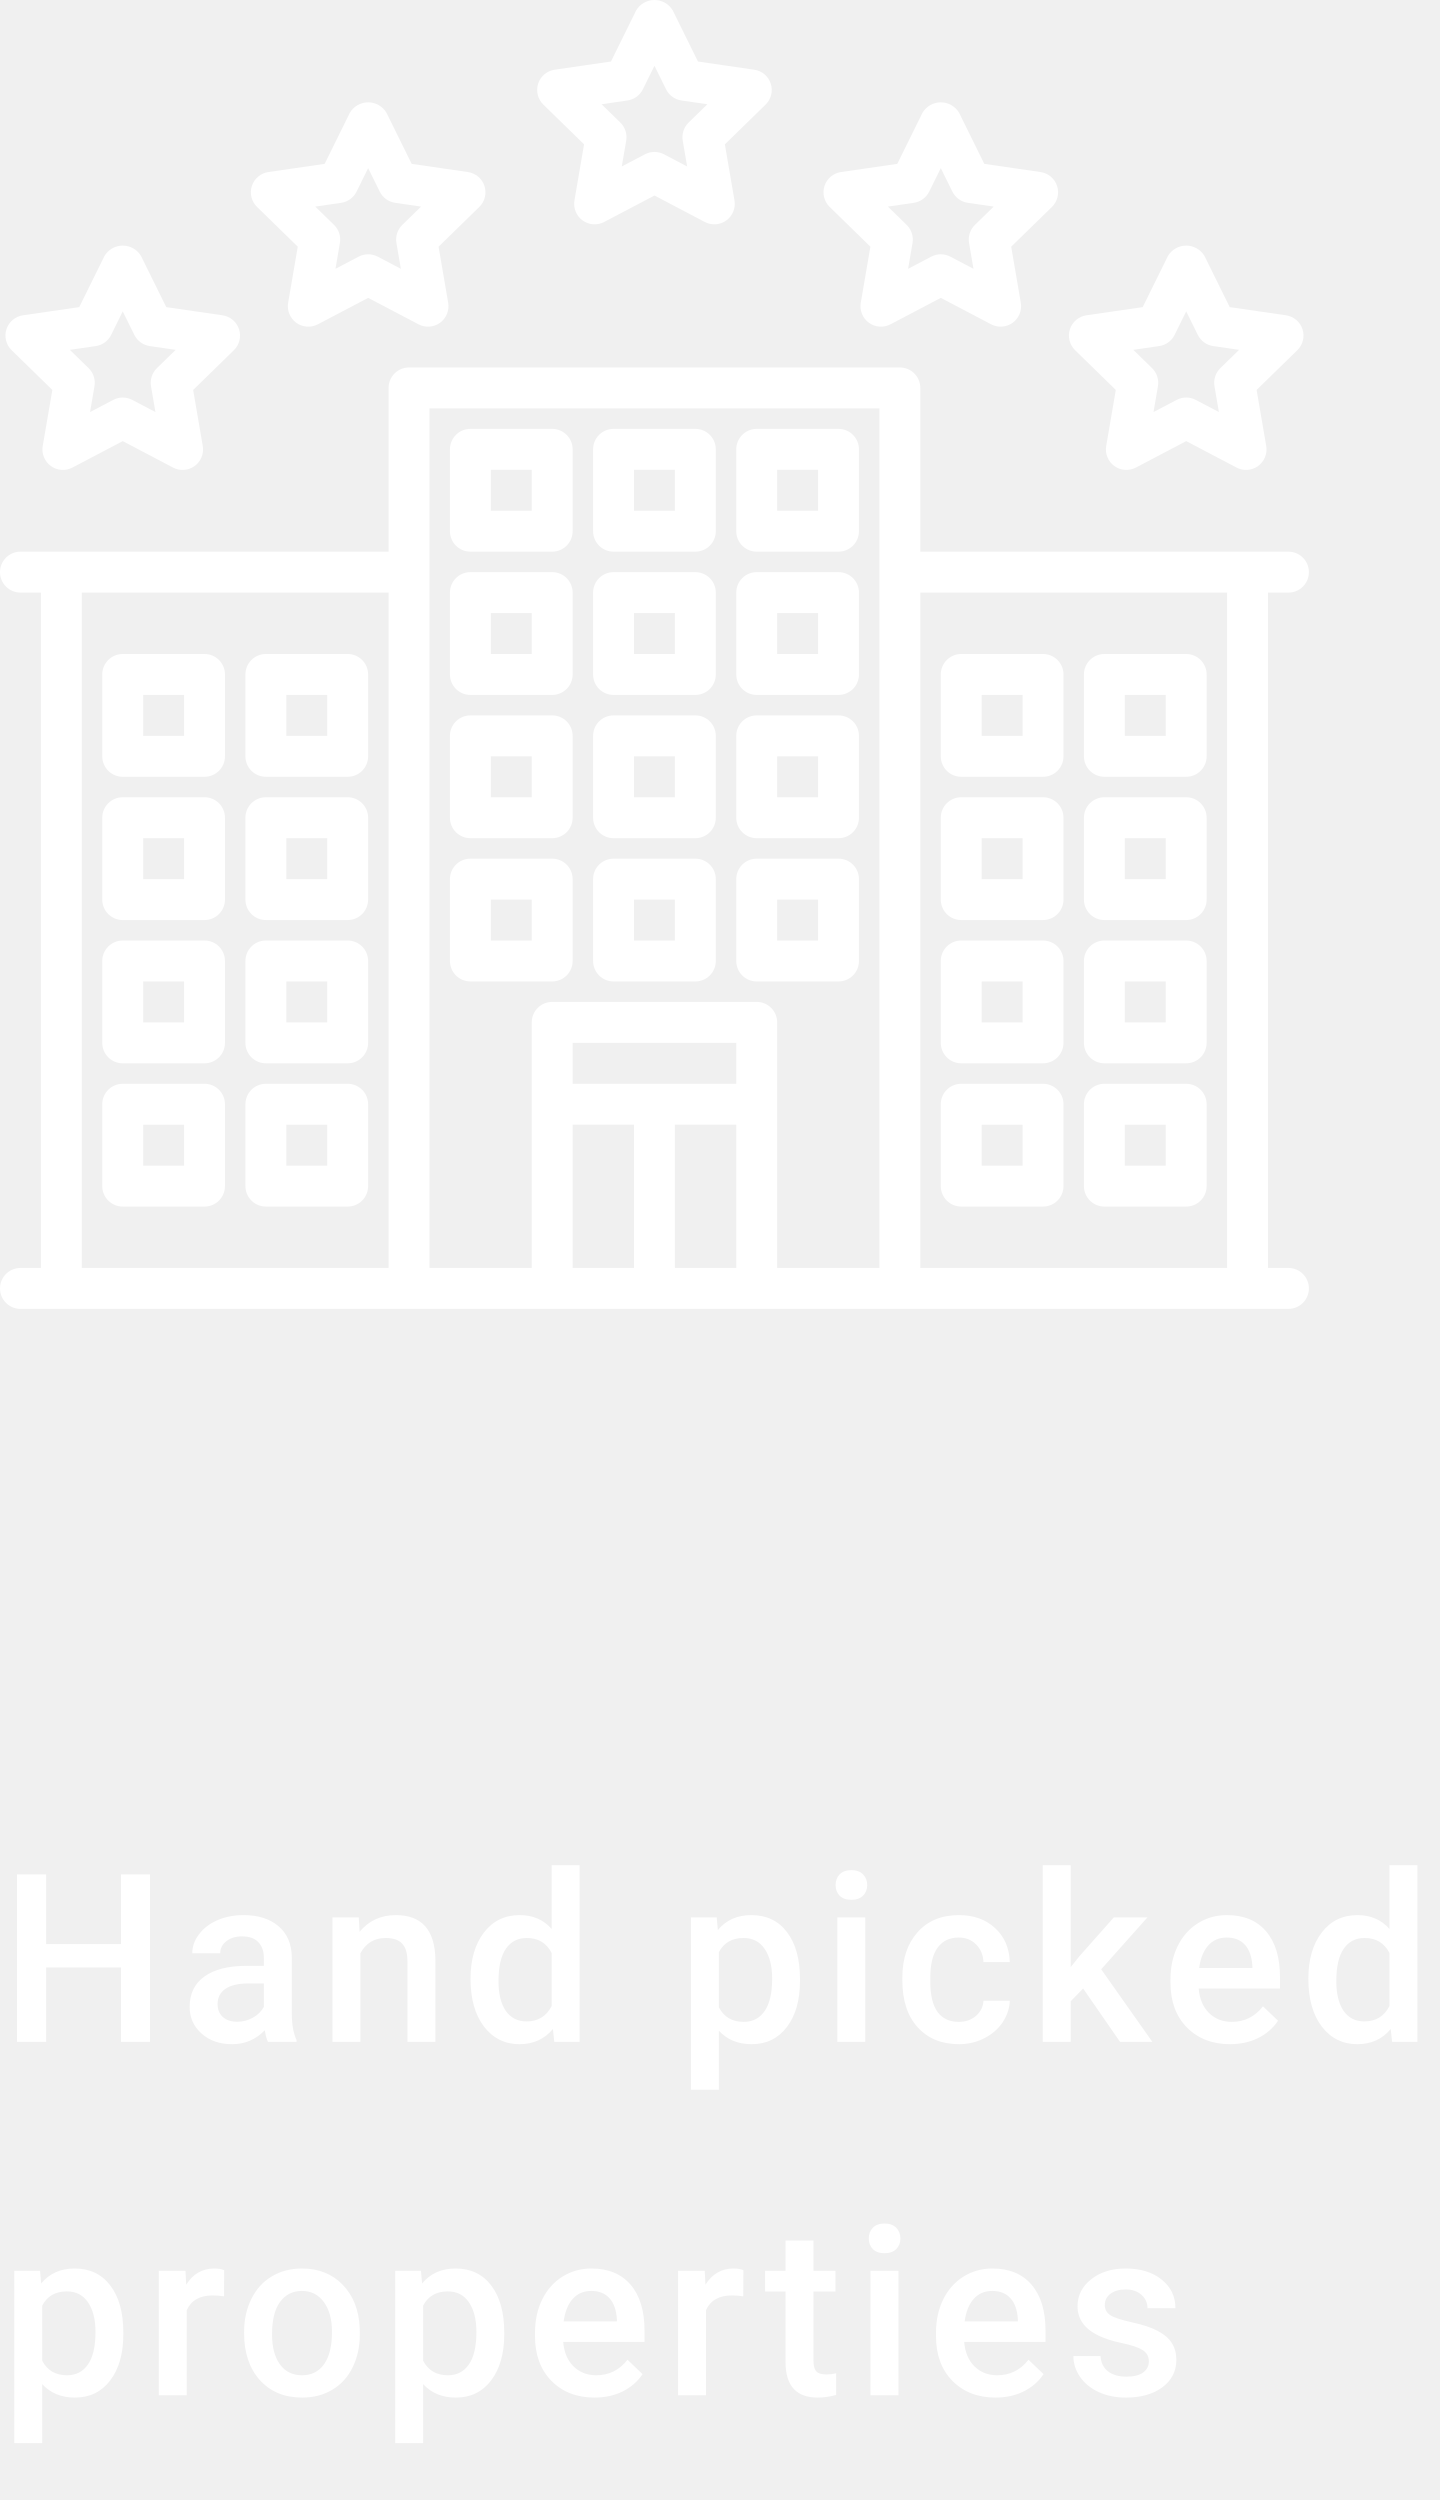
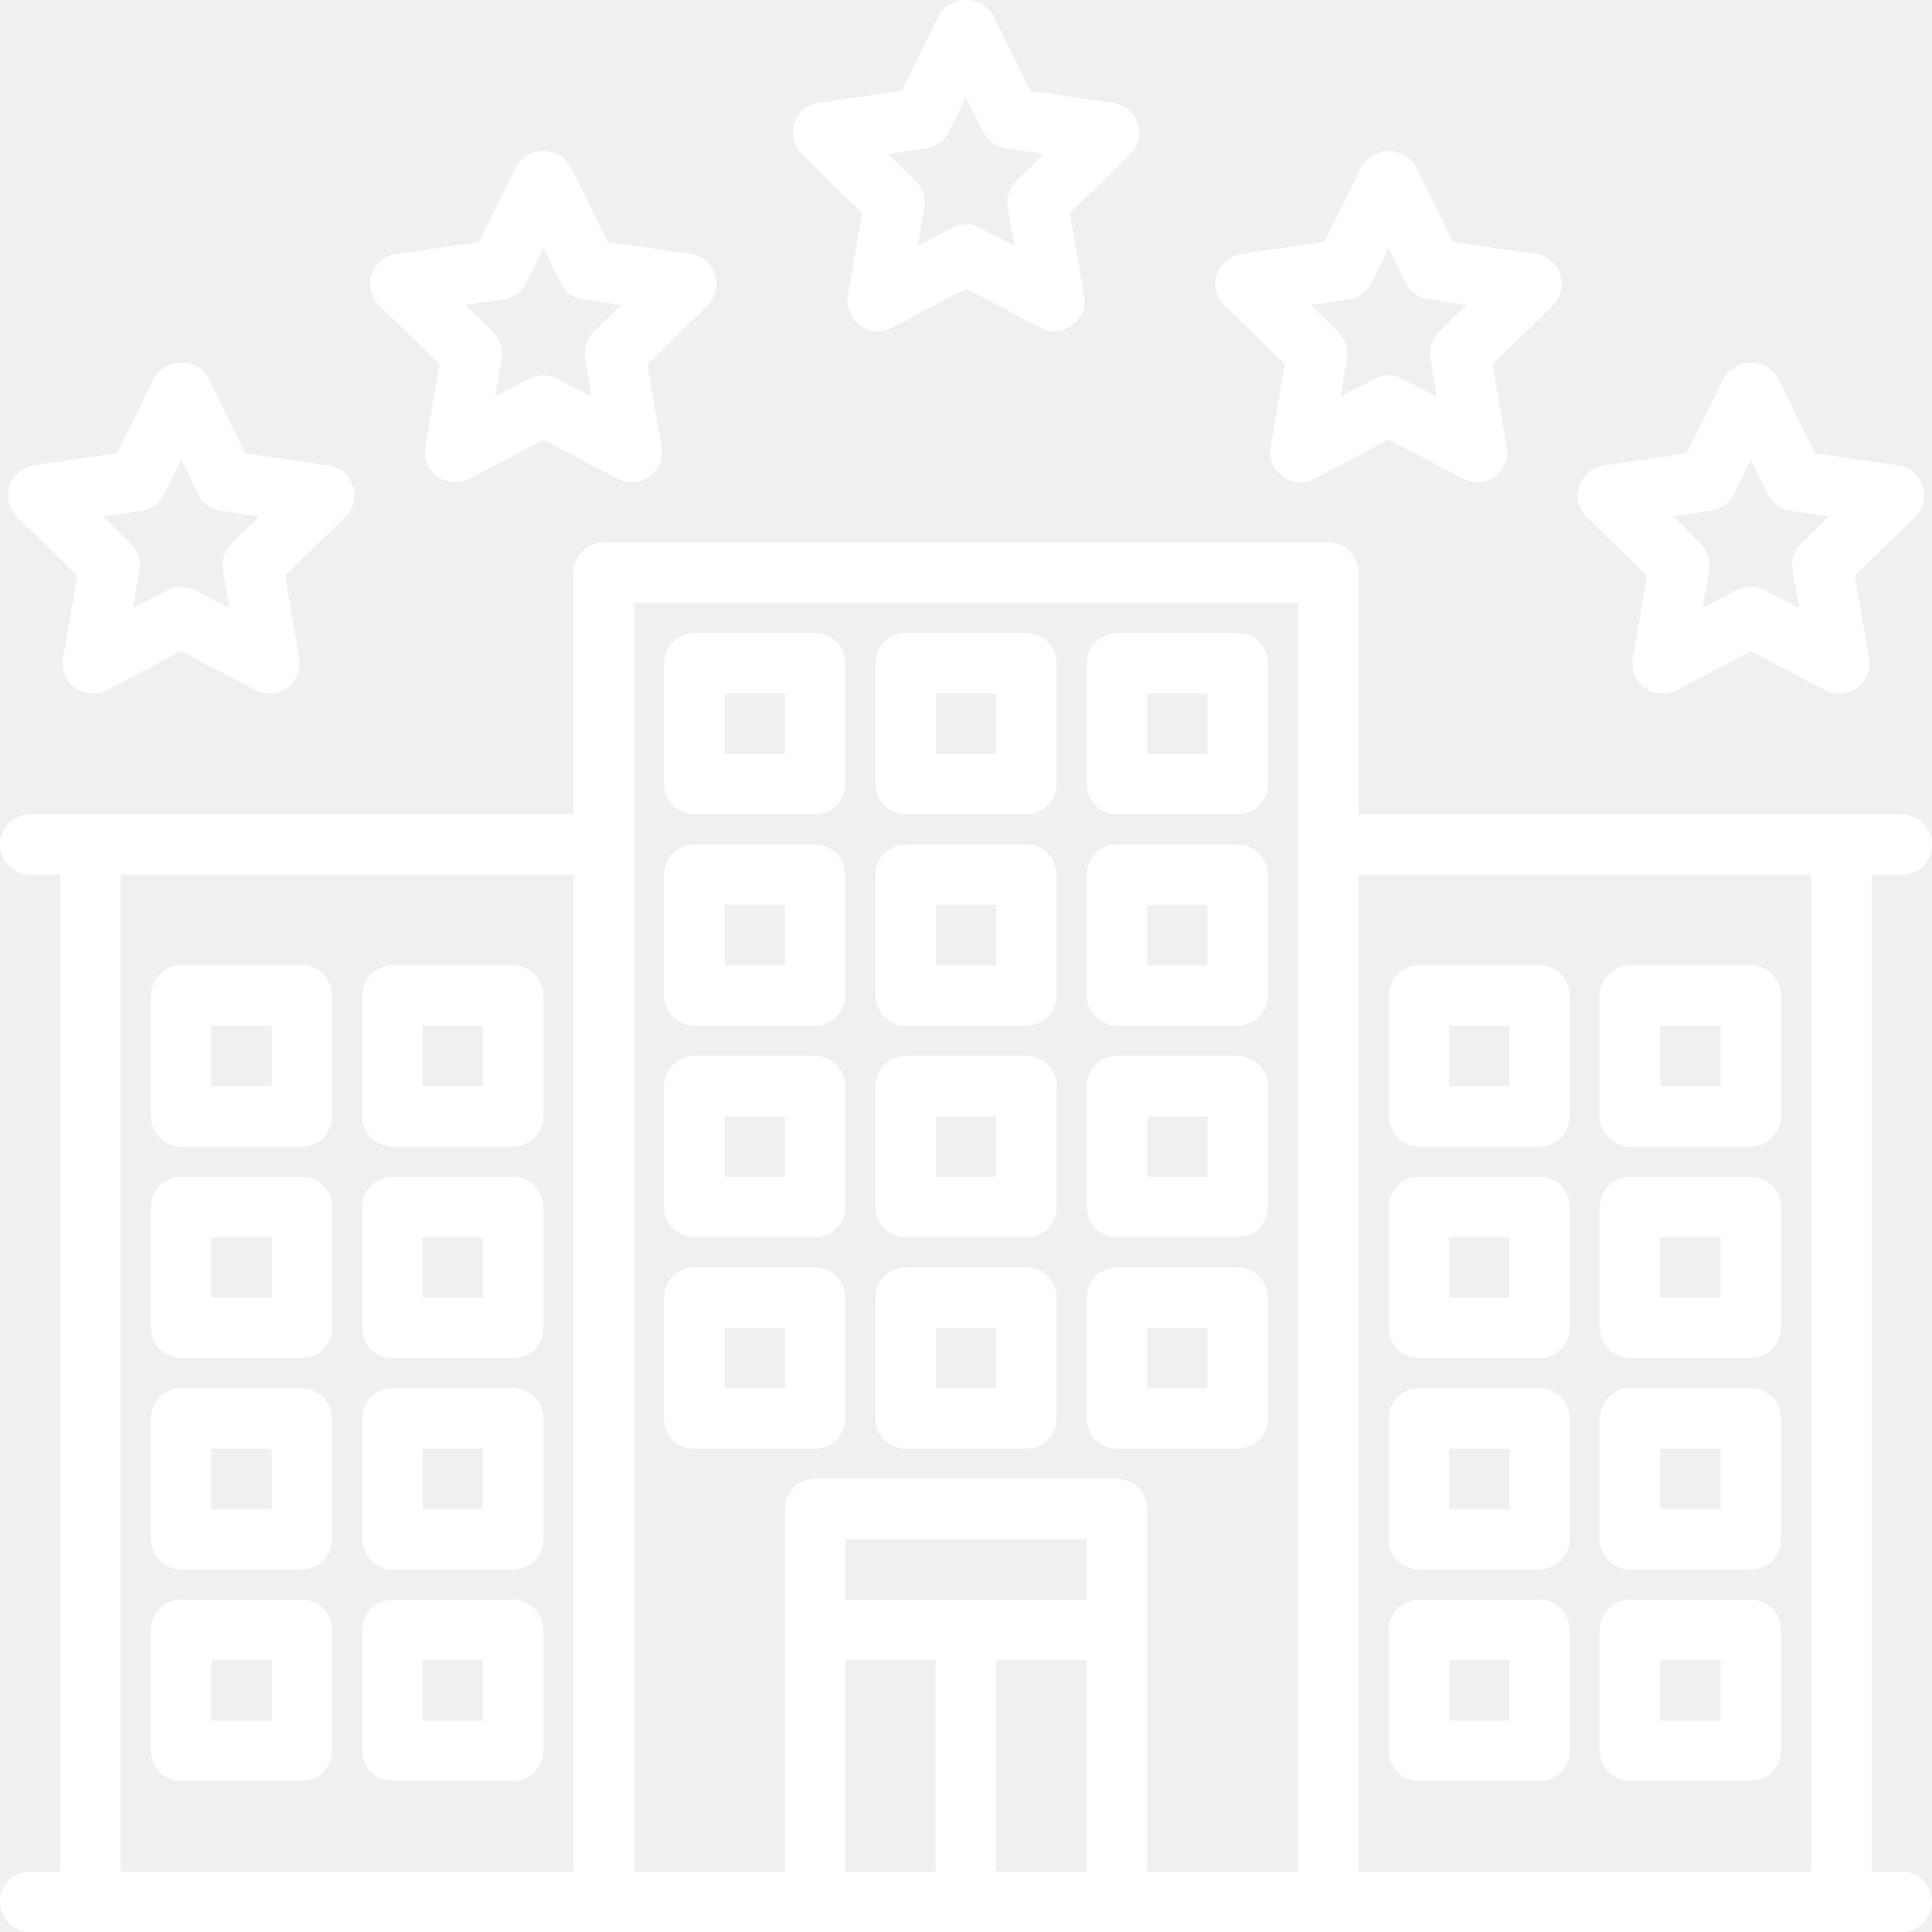
- <svg xmlns="http://www.w3.org/2000/svg" width="110" height="191" viewBox="0 0 110 191" fill="none">
-   <path d="M11.461 156H9.246V150.313H3.524V156H1.301V143.203H3.524V148.529H9.246V143.203H11.461V156ZM20.473 156C20.38 155.818 20.297 155.522 20.227 155.112C19.547 155.821 18.715 156.176 17.731 156.176C16.776 156.176 15.997 155.903 15.393 155.358C14.79 154.813 14.488 154.14 14.488 153.337C14.488 152.323 14.863 151.547 15.613 151.008C16.369 150.463 17.447 150.19 18.847 150.19H20.157V149.566C20.157 149.074 20.019 148.682 19.744 148.389C19.468 148.09 19.049 147.94 18.487 147.94C18.001 147.94 17.602 148.063 17.292 148.31C16.981 148.55 16.826 148.857 16.826 149.232H14.69C14.69 148.711 14.863 148.225 15.209 147.773C15.554 147.316 16.023 146.959 16.615 146.701C17.212 146.443 17.878 146.314 18.61 146.314C19.723 146.314 20.611 146.596 21.273 147.158C21.935 147.715 22.275 148.5 22.293 149.514V153.803C22.293 154.658 22.413 155.341 22.653 155.851V156H20.473ZM18.127 154.462C18.548 154.462 18.944 154.359 19.313 154.154C19.688 153.949 19.969 153.674 20.157 153.328V151.535H19.006C18.215 151.535 17.62 151.673 17.221 151.948C16.823 152.224 16.624 152.613 16.624 153.117C16.624 153.527 16.758 153.855 17.028 154.102C17.303 154.342 17.669 154.462 18.127 154.462ZM27.411 146.49L27.473 147.589C28.176 146.739 29.099 146.314 30.241 146.314C32.222 146.314 33.23 147.448 33.265 149.716V156H31.129V149.839C31.129 149.235 30.997 148.79 30.734 148.503C30.476 148.21 30.051 148.063 29.459 148.063C28.598 148.063 27.956 148.453 27.534 149.232V156H25.399V146.49H27.411ZM35.949 151.175C35.949 149.71 36.289 148.535 36.969 147.65C37.648 146.76 38.559 146.314 39.702 146.314C40.71 146.314 41.524 146.666 42.145 147.369V142.5H44.281V156H42.347L42.242 155.016C41.603 155.789 40.751 156.176 39.684 156.176C38.571 156.176 37.669 155.728 36.977 154.831C36.292 153.935 35.949 152.716 35.949 151.175ZM38.085 151.359C38.085 152.326 38.269 153.082 38.639 153.627C39.014 154.166 39.544 154.436 40.229 154.436C41.102 154.436 41.741 154.046 42.145 153.267V149.206C41.753 148.444 41.12 148.063 40.247 148.063C39.556 148.063 39.022 148.339 38.647 148.89C38.272 149.435 38.085 150.258 38.085 151.359ZM61.119 151.342C61.119 152.812 60.785 153.987 60.117 154.866C59.449 155.739 58.553 156.176 57.428 156.176C56.385 156.176 55.55 155.833 54.923 155.147V159.656H52.787V146.49H54.756L54.844 147.457C55.471 146.695 56.323 146.314 57.401 146.314C58.562 146.314 59.47 146.748 60.126 147.615C60.788 148.477 61.119 149.675 61.119 151.21V151.342ZM58.992 151.157C58.992 150.208 58.802 149.455 58.421 148.898C58.046 148.342 57.507 148.063 56.804 148.063C55.931 148.063 55.304 148.424 54.923 149.145V153.363C55.31 154.102 55.942 154.471 56.821 154.471C57.501 154.471 58.031 154.198 58.412 153.653C58.799 153.103 58.992 152.271 58.992 151.157ZM66.106 156H63.97V146.49H66.106V156ZM63.839 144.021C63.839 143.692 63.941 143.42 64.146 143.203C64.357 142.986 64.656 142.878 65.043 142.878C65.429 142.878 65.728 142.986 65.939 143.203C66.15 143.42 66.255 143.692 66.255 144.021C66.255 144.343 66.15 144.612 65.939 144.829C65.728 145.04 65.429 145.146 65.043 145.146C64.656 145.146 64.357 145.04 64.146 144.829C63.941 144.612 63.839 144.343 63.839 144.021ZM73.246 154.471C73.779 154.471 74.222 154.315 74.573 154.005C74.925 153.694 75.112 153.311 75.136 152.854H77.149C77.125 153.445 76.941 153.999 76.595 154.515C76.249 155.024 75.781 155.429 75.189 155.728C74.597 156.026 73.958 156.176 73.273 156.176C71.943 156.176 70.888 155.745 70.109 154.884C69.329 154.022 68.94 152.833 68.94 151.315V151.096C68.94 149.648 69.326 148.491 70.1 147.624C70.873 146.751 71.928 146.314 73.264 146.314C74.395 146.314 75.315 146.646 76.024 147.308C76.739 147.964 77.114 148.828 77.149 149.9H75.136C75.112 149.355 74.925 148.907 74.573 148.556C74.228 148.204 73.785 148.028 73.246 148.028C72.555 148.028 72.022 148.28 71.647 148.784C71.272 149.282 71.081 150.041 71.075 151.061V151.403C71.075 152.435 71.26 153.205 71.629 153.715C72.004 154.219 72.543 154.471 73.246 154.471ZM82.751 151.922L81.802 152.897V156H79.666V142.5H81.802V150.287L82.469 149.452L85.097 146.49H87.664L84.131 150.454L88.042 156H85.572L82.751 151.922ZM93.978 156.176C92.624 156.176 91.526 155.751 90.682 154.901C89.844 154.046 89.425 152.909 89.425 151.491V151.228C89.425 150.278 89.607 149.432 89.97 148.688C90.339 147.938 90.855 147.354 91.517 146.938C92.179 146.522 92.917 146.314 93.732 146.314C95.027 146.314 96.026 146.728 96.729 147.554C97.438 148.38 97.792 149.549 97.792 151.061V151.922H91.579C91.643 152.707 91.904 153.328 92.361 153.785C92.824 154.242 93.404 154.471 94.101 154.471C95.079 154.471 95.876 154.075 96.492 153.284L97.643 154.383C97.262 154.951 96.752 155.394 96.114 155.71C95.481 156.021 94.769 156.176 93.978 156.176ZM93.723 148.028C93.137 148.028 92.662 148.233 92.299 148.644C91.942 149.054 91.713 149.625 91.614 150.357H95.683V150.199C95.636 149.484 95.446 148.945 95.112 148.582C94.778 148.213 94.315 148.028 93.723 148.028ZM99.958 151.175C99.958 149.71 100.298 148.535 100.978 147.65C101.657 146.76 102.568 146.314 103.711 146.314C104.719 146.314 105.533 146.666 106.154 147.369V142.5H108.29V156H106.356L106.251 155.016C105.612 155.789 104.76 156.176 103.693 156.176C102.58 156.176 101.678 155.728 100.986 154.831C100.301 153.935 99.958 152.716 99.958 151.175ZM102.094 151.359C102.094 152.326 102.278 153.082 102.647 153.627C103.022 154.166 103.553 154.436 104.238 154.436C105.111 154.436 105.75 154.046 106.154 153.267V149.206C105.762 148.444 105.129 148.063 104.256 148.063C103.564 148.063 103.031 148.339 102.656 148.89C102.281 149.435 102.094 150.258 102.094 151.359ZM9.422 178.342C9.422 179.812 9.088 180.987 8.42 181.866C7.752 182.739 6.855 183.176 5.73 183.176C4.688 183.176 3.853 182.833 3.226 182.147V186.656H1.09V173.49H3.059L3.146 174.457C3.773 173.695 4.626 173.314 5.704 173.314C6.864 173.314 7.772 173.748 8.429 174.615C9.091 175.477 9.422 176.675 9.422 178.21V178.342ZM7.295 178.157C7.295 177.208 7.104 176.455 6.724 175.898C6.349 175.342 5.81 175.063 5.106 175.063C4.233 175.063 3.606 175.424 3.226 176.145V180.363C3.612 181.102 4.245 181.471 5.124 181.471C5.804 181.471 6.334 181.198 6.715 180.653C7.102 180.103 7.295 179.271 7.295 178.157ZM17.116 175.441C16.835 175.395 16.544 175.371 16.246 175.371C15.267 175.371 14.608 175.746 14.268 176.496V183H12.132V173.49H14.171L14.224 174.554C14.74 173.728 15.455 173.314 16.369 173.314C16.673 173.314 16.925 173.355 17.125 173.438L17.116 175.441ZM18.649 178.157C18.649 177.226 18.833 176.388 19.202 175.644C19.572 174.894 20.09 174.319 20.758 173.921C21.426 173.517 22.194 173.314 23.061 173.314C24.344 173.314 25.384 173.728 26.181 174.554C26.984 175.38 27.417 176.476 27.482 177.841L27.49 178.342C27.49 179.279 27.309 180.117 26.945 180.855C26.588 181.594 26.073 182.165 25.399 182.569C24.731 182.974 23.957 183.176 23.078 183.176C21.736 183.176 20.661 182.73 19.853 181.84C19.05 180.943 18.649 179.751 18.649 178.263V178.157ZM20.784 178.342C20.784 179.32 20.986 180.088 21.391 180.645C21.795 181.195 22.358 181.471 23.078 181.471C23.799 181.471 24.359 181.189 24.757 180.627C25.161 180.064 25.363 179.241 25.363 178.157C25.363 177.196 25.155 176.435 24.739 175.872C24.329 175.31 23.77 175.028 23.061 175.028C22.363 175.028 21.81 175.307 21.4 175.863C20.989 176.414 20.784 177.24 20.784 178.342ZM38.524 178.342C38.524 179.812 38.19 180.987 37.522 181.866C36.854 182.739 35.958 183.176 34.833 183.176C33.79 183.176 32.955 182.833 32.328 182.147V186.656H30.192V173.49H32.161L32.249 174.457C32.876 173.695 33.728 173.314 34.806 173.314C35.967 173.314 36.875 173.748 37.531 174.615C38.193 175.477 38.524 176.675 38.524 178.21V178.342ZM36.397 178.157C36.397 177.208 36.207 176.455 35.826 175.898C35.451 175.342 34.912 175.063 34.209 175.063C33.336 175.063 32.709 175.424 32.328 176.145V180.363C32.715 181.102 33.347 181.471 34.226 181.471C34.906 181.471 35.436 181.198 35.817 180.653C36.204 180.103 36.397 179.271 36.397 178.157ZM45.427 183.176C44.074 183.176 42.975 182.751 42.131 181.901C41.293 181.046 40.874 179.909 40.874 178.491V178.228C40.874 177.278 41.056 176.432 41.419 175.688C41.788 174.938 42.304 174.354 42.966 173.938C43.628 173.522 44.367 173.314 45.181 173.314C46.476 173.314 47.475 173.728 48.178 174.554C48.887 175.38 49.242 176.549 49.242 178.061V178.922H43.028C43.092 179.707 43.353 180.328 43.81 180.785C44.273 181.242 44.853 181.471 45.55 181.471C46.529 181.471 47.326 181.075 47.941 180.284L49.092 181.383C48.711 181.951 48.202 182.394 47.563 182.71C46.93 183.021 46.218 183.176 45.427 183.176ZM45.172 175.028C44.586 175.028 44.112 175.233 43.748 175.644C43.391 176.054 43.163 176.625 43.063 177.357H47.132V177.199C47.085 176.484 46.895 175.945 46.561 175.582C46.227 175.213 45.764 175.028 45.172 175.028ZM56.786 175.441C56.505 175.395 56.215 175.371 55.916 175.371C54.938 175.371 54.278 175.746 53.938 176.496V183H51.803V173.49H53.842L53.895 174.554C54.41 173.728 55.125 173.314 56.039 173.314C56.344 173.314 56.596 173.355 56.795 173.438L56.786 175.441ZM62.151 171.179V173.49H63.83V175.072H62.151V180.381C62.151 180.744 62.221 181.008 62.362 181.172C62.508 181.33 62.766 181.409 63.135 181.409C63.381 181.409 63.63 181.38 63.882 181.321V182.974C63.396 183.108 62.927 183.176 62.476 183.176C60.836 183.176 60.015 182.271 60.015 180.46V175.072H58.451V173.49H60.015V171.179H62.151ZM68.641 183H66.505V173.49H68.641V183ZM66.373 171.021C66.373 170.692 66.476 170.42 66.681 170.203C66.892 169.986 67.191 169.878 67.577 169.878C67.964 169.878 68.263 169.986 68.474 170.203C68.685 170.42 68.79 170.692 68.79 171.021C68.79 171.343 68.685 171.612 68.474 171.829C68.263 172.04 67.964 172.146 67.577 172.146C67.191 172.146 66.892 172.04 66.681 171.829C66.476 171.612 66.373 171.343 66.373 171.021ZM76.062 183.176C74.709 183.176 73.61 182.751 72.766 181.901C71.928 181.046 71.51 179.909 71.51 178.491V178.228C71.51 177.278 71.691 176.432 72.055 175.688C72.424 174.938 72.939 174.354 73.601 173.938C74.263 173.522 75.002 173.314 75.816 173.314C77.111 173.314 78.11 173.728 78.813 174.554C79.522 175.38 79.877 176.549 79.877 178.061V178.922H73.663C73.727 179.707 73.988 180.328 74.445 180.785C74.908 181.242 75.488 181.471 76.185 181.471C77.164 181.471 77.961 181.075 78.576 180.284L79.727 181.383C79.347 181.951 78.837 182.394 78.198 182.71C77.565 183.021 76.853 183.176 76.062 183.176ZM75.807 175.028C75.222 175.028 74.747 175.233 74.384 175.644C74.026 176.054 73.798 176.625 73.698 177.357H77.767V177.199C77.721 176.484 77.53 175.945 77.196 175.582C76.862 175.213 76.399 175.028 75.807 175.028ZM87.773 180.416C87.773 180.035 87.615 179.745 87.298 179.546C86.988 179.347 86.469 179.171 85.743 179.019C85.016 178.866 84.41 178.673 83.923 178.438C82.857 177.923 82.324 177.176 82.324 176.197C82.324 175.377 82.669 174.691 83.361 174.141C84.052 173.59 84.931 173.314 85.998 173.314C87.134 173.314 88.051 173.596 88.748 174.158C89.452 174.721 89.803 175.45 89.803 176.347H87.667C87.667 175.937 87.515 175.597 87.21 175.327C86.906 175.052 86.501 174.914 85.998 174.914C85.529 174.914 85.145 175.022 84.846 175.239C84.553 175.456 84.407 175.746 84.407 176.109C84.407 176.438 84.544 176.692 84.82 176.874C85.095 177.056 85.652 177.24 86.49 177.428C87.328 177.609 87.984 177.829 88.458 178.087C88.939 178.339 89.293 178.644 89.522 179.001C89.756 179.358 89.873 179.792 89.873 180.302C89.873 181.157 89.519 181.852 88.81 182.385C88.101 182.912 87.172 183.176 86.024 183.176C85.245 183.176 84.55 183.035 83.941 182.754C83.331 182.473 82.857 182.086 82.517 181.594C82.177 181.102 82.007 180.571 82.007 180.003H84.081C84.111 180.507 84.301 180.896 84.653 181.172C85.004 181.441 85.47 181.576 86.05 181.576C86.613 181.576 87.04 181.471 87.333 181.26C87.626 181.043 87.773 180.762 87.773 180.416Z" fill="white" />
-   <path d="M44.622 11.028L43.888 15.312C43.838 15.6 43.871 15.895 43.981 16.166C44.09 16.436 44.274 16.67 44.51 16.841C44.746 17.013 45.025 17.114 45.316 17.136C45.606 17.156 45.897 17.096 46.155 16.96L50.001 14.938L53.847 16.96C54.105 17.096 54.395 17.157 54.686 17.136C54.977 17.115 55.256 17.013 55.492 16.841C55.728 16.67 55.911 16.436 56.021 16.166C56.131 15.896 56.163 15.6 56.114 15.312L55.38 11.028L58.49 7.993C58.699 7.789 58.847 7.531 58.917 7.248C58.987 6.965 58.976 6.668 58.886 6.39C58.796 6.113 58.63 5.866 58.407 5.678C58.185 5.49 57.914 5.368 57.625 5.327L53.325 4.701L51.401 0.802C51.258 0.558 51.053 0.355 50.808 0.215C50.562 0.074 50.284 0 50.001 0C49.718 0 49.44 0.074 49.194 0.215C48.948 0.355 48.743 0.558 48.6 0.802L46.677 4.7L42.377 5.326C42.088 5.368 41.817 5.489 41.594 5.677C41.371 5.865 41.206 6.112 41.116 6.389C41.026 6.667 41.015 6.964 41.085 7.247C41.155 7.53 41.303 7.788 41.511 7.992L44.622 11.028ZM47.939 7.676C48.19 7.64 48.428 7.543 48.633 7.394C48.838 7.245 49.003 7.048 49.115 6.821L50.001 5.027L50.886 6.821C50.998 7.049 51.164 7.245 51.369 7.394C51.574 7.543 51.812 7.64 52.062 7.677L54.042 7.965L52.61 9.362C52.429 9.539 52.293 9.757 52.214 9.998C52.136 10.239 52.117 10.496 52.16 10.746L52.498 12.719L50.728 11.788C50.504 11.67 50.254 11.608 50.001 11.608C49.747 11.608 49.498 11.67 49.274 11.788L47.503 12.718L47.842 10.745C47.884 10.496 47.865 10.239 47.787 9.998C47.709 9.757 47.573 9.539 47.392 9.362L45.959 7.965L47.939 7.676Z" fill="white" />
+ <svg xmlns="http://www.w3.org/2000/svg" width="100" height="100" viewBox="0 0 100 100" fill="none">
+   <path d="M44.622 11.028L43.888 15.312C43.839 15.6 43.871 15.895 43.981 16.166C44.091 16.436 44.274 16.67 44.51 16.841C44.746 17.013 45.025 17.114 45.316 17.136C45.606 17.156 45.897 17.096 46.155 16.96L50.001 14.938L53.847 16.96C54.105 17.096 54.396 17.157 54.687 17.136C54.977 17.115 55.256 17.013 55.492 16.841C55.728 16.67 55.911 16.436 56.022 16.166C56.131 15.896 56.164 15.6 56.114 15.312L55.38 11.028L58.49 7.993C58.699 7.789 58.847 7.531 58.917 7.248C58.987 6.965 58.976 6.668 58.886 6.39C58.796 6.113 58.63 5.866 58.408 5.678C58.185 5.49 57.914 5.368 57.625 5.327L53.325 4.701L51.402 0.802C51.258 0.558 51.054 0.355 50.808 0.215C50.562 0.074 50.284 0 50.001 0C49.718 0 49.44 0.074 49.194 0.215C48.948 0.355 48.744 0.558 48.6 0.802L46.677 4.7L42.377 5.326C42.089 5.368 41.818 5.489 41.595 5.677C41.372 5.865 41.206 6.112 41.116 6.389C41.026 6.667 41.015 6.964 41.085 7.247C41.155 7.53 41.303 7.788 41.512 7.992L44.622 11.028ZM47.94 7.676C48.19 7.64 48.428 7.543 48.633 7.394C48.838 7.245 49.003 7.048 49.115 6.821L50.001 5.027L50.887 6.821C50.999 7.049 51.164 7.245 51.369 7.394C51.574 7.543 51.812 7.64 52.062 7.677L54.042 7.965L52.61 9.362C52.429 9.539 52.293 9.757 52.215 9.998C52.136 10.239 52.117 10.496 52.16 10.746L52.499 12.719L50.728 11.788C50.504 11.67 50.254 11.608 50.001 11.608C49.748 11.608 49.498 11.67 49.274 11.788L47.503 12.718L47.842 10.745C47.884 10.496 47.866 10.239 47.787 9.998C47.709 9.757 47.573 9.539 47.392 9.362L45.96 7.965L47.94 7.676Z" fill="white" />
  <path d="M66.498 18.846L65.763 23.131C65.714 23.418 65.746 23.714 65.856 23.984C65.966 24.254 66.15 24.488 66.385 24.66C66.621 24.831 66.9 24.933 67.191 24.954C67.482 24.975 67.773 24.914 68.031 24.778L71.876 22.757L75.722 24.778C75.98 24.914 76.271 24.975 76.562 24.954C76.853 24.933 77.132 24.831 77.368 24.66C77.604 24.488 77.787 24.254 77.897 23.984C78.007 23.714 78.039 23.418 77.99 23.131L77.255 18.847L80.366 15.811C80.575 15.608 80.723 15.35 80.793 15.066C80.862 14.783 80.852 14.486 80.762 14.209C80.672 13.931 80.506 13.685 80.283 13.497C80.06 13.309 79.789 13.187 79.501 13.145L75.201 12.52L73.277 8.62C73.134 8.376 72.929 8.174 72.683 8.033C72.438 7.892 72.159 7.818 71.876 7.818C71.593 7.818 71.315 7.892 71.07 8.033C70.824 8.174 70.619 8.376 70.476 8.62L68.552 12.519L64.252 13.144C63.964 13.186 63.693 13.308 63.47 13.496C63.247 13.684 63.081 13.93 62.991 14.208C62.901 14.485 62.891 14.782 62.961 15.066C63.031 15.349 63.178 15.607 63.387 15.81L66.498 18.846ZM69.815 15.495C70.066 15.458 70.304 15.361 70.508 15.212C70.713 15.063 70.879 14.867 70.991 14.639L71.876 12.846L72.762 14.64C72.874 14.867 73.04 15.064 73.245 15.213C73.449 15.362 73.687 15.459 73.938 15.495L75.918 15.784L74.486 17.181C74.304 17.358 74.169 17.576 74.09 17.817C74.012 18.058 73.993 18.314 74.035 18.564L74.374 20.537L72.603 19.607C72.379 19.489 72.13 19.427 71.876 19.427C71.623 19.427 71.374 19.489 71.149 19.607L69.379 20.537L69.717 18.564C69.76 18.314 69.741 18.058 69.663 17.817C69.584 17.576 69.449 17.358 69.267 17.181L67.835 15.784L69.815 15.495Z" fill="white" />
  <path d="M85.247 29.791L84.513 34.075C84.464 34.362 84.496 34.658 84.606 34.928C84.716 35.198 84.899 35.432 85.135 35.604C85.371 35.775 85.65 35.877 85.941 35.898C86.232 35.919 86.522 35.858 86.781 35.722L90.626 33.701L94.472 35.723C94.73 35.859 95.021 35.919 95.312 35.898C95.603 35.877 95.882 35.776 96.118 35.604C96.353 35.433 96.537 35.199 96.647 34.929C96.757 34.658 96.789 34.363 96.74 34.075L96.005 29.791L99.116 26.755C99.325 26.552 99.472 26.294 99.542 26.011C99.612 25.728 99.602 25.431 99.512 25.153C99.421 24.876 99.256 24.629 99.033 24.441C98.81 24.253 98.539 24.131 98.251 24.089L93.951 23.464L92.027 19.566C91.884 19.321 91.679 19.119 91.433 18.978C91.188 18.838 90.909 18.764 90.626 18.764C90.343 18.764 90.065 18.838 89.82 18.978C89.574 19.119 89.369 19.321 89.226 19.566L87.302 23.464L83.002 24.089C82.714 24.131 82.443 24.253 82.22 24.441C81.997 24.629 81.831 24.876 81.741 25.153C81.651 25.431 81.641 25.728 81.711 26.011C81.781 26.294 81.928 26.552 82.137 26.755L85.247 29.791ZM88.565 26.439C88.815 26.403 89.053 26.306 89.258 26.157C89.463 26.008 89.629 25.811 89.74 25.584L90.626 23.79L91.512 25.584C91.624 25.811 91.789 26.008 91.994 26.157C92.199 26.306 92.437 26.403 92.688 26.439L94.667 26.728L93.235 28.125C93.054 28.302 92.918 28.52 92.84 28.761C92.761 29.002 92.743 29.259 92.785 29.508L93.124 31.481L91.353 30.551C91.129 30.433 90.879 30.371 90.626 30.371C90.373 30.371 90.123 30.433 89.899 30.551L88.128 31.481L88.467 29.508C88.51 29.259 88.491 29.002 88.412 28.761C88.334 28.52 88.198 28.302 88.017 28.125L86.585 26.728L88.565 26.439Z" fill="white" />
  <path d="M22.749 18.846L22.014 23.131C21.965 23.418 21.997 23.714 22.107 23.984C22.217 24.254 22.401 24.488 22.636 24.66C22.872 24.831 23.151 24.933 23.442 24.954C23.733 24.975 24.024 24.914 24.282 24.778L28.127 22.757L31.973 24.778C32.231 24.914 32.522 24.975 32.813 24.954C33.104 24.933 33.383 24.831 33.619 24.66C33.855 24.488 34.038 24.254 34.148 23.984C34.258 23.714 34.29 23.418 34.241 23.131L33.507 18.847L36.617 15.811C36.826 15.608 36.974 15.35 37.044 15.066C37.114 14.783 37.103 14.486 37.013 14.209C36.923 13.931 36.757 13.685 36.534 13.497C36.311 13.309 36.04 13.187 35.752 13.145L31.452 12.52L29.528 8.62C29.385 8.376 29.18 8.174 28.934 8.033C28.689 7.892 28.41 7.818 28.127 7.818C27.844 7.818 27.566 7.892 27.321 8.033C27.075 8.174 26.87 8.376 26.727 8.62L24.803 12.519L20.503 13.144C20.215 13.186 19.944 13.308 19.721 13.496C19.498 13.684 19.332 13.93 19.242 14.208C19.152 14.485 19.142 14.782 19.212 15.066C19.282 15.349 19.429 15.607 19.638 15.81L22.749 18.846ZM26.066 15.495C26.317 15.458 26.555 15.361 26.759 15.212C26.964 15.063 27.13 14.867 27.242 14.639L28.127 12.846L29.013 14.64C29.125 14.867 29.291 15.064 29.495 15.213C29.7 15.362 29.938 15.459 30.189 15.495L32.169 15.784L30.737 17.181C30.555 17.358 30.42 17.576 30.341 17.817C30.263 18.058 30.244 18.314 30.287 18.564L30.625 20.537L28.855 19.607C28.63 19.489 28.381 19.427 28.127 19.427C27.874 19.427 27.625 19.489 27.4 19.607L25.63 20.537L25.968 18.564C26.011 18.314 25.992 18.058 25.914 17.817C25.835 17.576 25.7 17.358 25.518 17.181L24.086 15.784L26.066 15.495Z" fill="white" />
  <path d="M3.999 29.792L3.264 34.076C3.215 34.363 3.247 34.659 3.357 34.929C3.467 35.199 3.65 35.433 3.886 35.605C4.122 35.776 4.401 35.878 4.692 35.899C4.983 35.92 5.274 35.859 5.532 35.723L9.377 33.702L13.223 35.724C13.481 35.859 13.772 35.92 14.063 35.899C14.354 35.879 14.633 35.776 14.869 35.605C15.105 35.434 15.288 35.2 15.398 34.929C15.508 34.659 15.54 34.364 15.491 34.076L14.757 29.792L17.867 26.756C18.076 26.553 18.224 26.295 18.294 26.012C18.363 25.729 18.353 25.431 18.263 25.154C18.173 24.877 18.007 24.63 17.784 24.442C17.561 24.254 17.29 24.132 17.002 24.09L12.702 23.465L10.778 19.566C10.635 19.321 10.43 19.119 10.184 18.978C9.939 18.838 9.661 18.764 9.377 18.764C9.094 18.764 8.816 18.838 8.571 18.978C8.325 19.119 8.12 19.321 7.977 19.566L6.053 23.464L1.753 24.089C1.465 24.131 1.194 24.253 0.971 24.441C0.748 24.629 0.582 24.876 0.492 25.153C0.402 25.431 0.392 25.728 0.462 26.011C0.532 26.294 0.679 26.552 0.888 26.755L3.999 29.792ZM7.316 26.44C7.567 26.404 7.805 26.307 8.009 26.158C8.214 26.009 8.38 25.812 8.492 25.585L9.377 23.791L10.263 25.585C10.375 25.812 10.541 26.009 10.745 26.158C10.95 26.307 11.188 26.404 11.439 26.44L13.419 26.729L11.987 28.126C11.805 28.303 11.67 28.521 11.591 28.762C11.513 29.003 11.494 29.259 11.537 29.509L11.875 31.482L10.104 30.552C9.88 30.434 9.631 30.372 9.377 30.372C9.124 30.372 8.875 30.434 8.65 30.552L6.88 31.482L7.218 29.509C7.261 29.259 7.242 29.003 7.164 28.762C7.085 28.521 6.95 28.302 6.768 28.126L5.336 26.729L7.316 26.44Z" fill="white" />
  <path d="M98.438 96.872H96.875V45.274H98.438C98.852 45.274 99.249 45.109 99.542 44.816C99.835 44.523 100 44.125 100 43.71C100 43.295 99.835 42.898 99.542 42.605C99.249 42.311 98.852 42.147 98.438 42.147H70.312V29.638C70.312 29.223 70.148 28.825 69.855 28.532C69.562 28.239 69.164 28.074 68.75 28.074H31.25C30.836 28.074 30.438 28.239 30.145 28.532C29.852 28.825 29.688 29.223 29.688 29.638V42.147H1.562C1.148 42.147 0.751 42.311 0.458 42.605C0.165 42.898 0 43.295 0 43.71C0 44.125 0.165 44.523 0.458 44.816C0.751 45.109 1.148 45.274 1.562 45.274H3.125V96.872H1.562C1.148 96.872 0.751 97.037 0.458 97.33C0.165 97.624 0 98.021 0 98.436C0 98.851 0.165 99.248 0.458 99.541C0.751 99.835 1.148 99.999 1.562 99.999H98.438C98.852 99.999 99.249 99.835 99.542 99.541C99.835 99.248 100 98.851 100 98.436C100 98.021 99.835 97.624 99.542 97.33C99.249 97.037 98.852 96.872 98.438 96.872ZM6.25 45.274H29.688V96.872H6.25V45.274ZM32.812 31.201H67.188V96.872H59.375V78.109C59.375 77.695 59.21 77.297 58.917 77.004C58.624 76.71 58.227 76.546 57.812 76.546H42.188C41.773 76.546 41.376 76.71 41.083 77.004C40.79 77.297 40.625 77.695 40.625 78.109V96.872H32.812V31.201ZM43.75 82.8V79.673H56.25V82.8H43.75ZM43.75 85.927H48.438V96.872H43.75V85.927ZM51.562 96.872V85.927H56.25V96.872H51.562ZM70.312 96.872V45.274H93.75V96.872H70.312Z" fill="white" />
  <path d="M46.874 74.983H53.124C53.539 74.983 53.936 74.818 54.229 74.525C54.522 74.232 54.687 73.834 54.687 73.419V67.165C54.687 66.751 54.522 66.353 54.229 66.059C53.936 65.766 53.539 65.602 53.124 65.602H46.874C46.46 65.602 46.063 65.766 45.77 66.059C45.477 66.353 45.312 66.751 45.312 67.165V73.419C45.312 73.834 45.477 74.232 45.77 74.525C46.063 74.818 46.46 74.983 46.874 74.983ZM48.437 68.729H51.562V71.856H48.437V68.729Z" fill="white" />
  <path d="M57.812 74.983H64.062C64.477 74.983 64.874 74.818 65.167 74.525C65.46 74.232 65.625 73.834 65.625 73.419V67.165C65.625 66.751 65.46 66.353 65.167 66.059C64.874 65.766 64.477 65.602 64.062 65.602H57.812C57.398 65.602 57.001 65.766 56.708 66.059C56.415 66.353 56.25 66.751 56.25 67.165V73.419C56.25 73.834 56.415 74.232 56.708 74.525C57.001 74.818 57.398 74.983 57.812 74.983ZM59.375 68.729H62.5V71.856H59.375V68.729Z" fill="white" />
  <path d="M42.188 74.983C42.602 74.983 42.999 74.818 43.292 74.525C43.585 74.232 43.75 73.834 43.75 73.419V67.165C43.75 66.751 43.585 66.353 43.292 66.059C42.999 65.766 42.602 65.602 42.188 65.602H35.938C35.523 65.602 35.126 65.766 34.833 66.059C34.54 66.353 34.375 66.751 34.375 67.165V73.419C34.375 73.834 34.54 74.232 34.833 74.525C35.126 74.818 35.523 74.983 35.938 74.983H42.188ZM37.5 68.729H40.625V71.856H37.5V68.729Z" fill="white" />
  <path d="M46.874 64.038H53.124C53.539 64.038 53.936 63.873 54.229 63.58C54.522 63.287 54.687 62.889 54.687 62.474V56.22C54.687 55.805 54.522 55.407 54.229 55.114C53.936 54.821 53.539 54.656 53.124 54.656H46.874C46.46 54.656 46.063 54.821 45.77 55.114C45.477 55.407 45.312 55.805 45.312 56.22V62.474C45.312 62.889 45.477 63.287 45.77 63.58C46.063 63.873 46.46 64.038 46.874 64.038ZM48.437 57.783H51.562V60.911H48.437V57.783Z" fill="white" />
  <path d="M57.812 64.038H64.062C64.477 64.038 64.874 63.873 65.167 63.58C65.46 63.287 65.625 62.889 65.625 62.474V56.22C65.625 55.805 65.46 55.407 65.167 55.114C64.874 54.821 64.477 54.656 64.062 54.656H57.812C57.398 54.656 57.001 54.821 56.708 55.114C56.415 55.407 56.25 55.805 56.25 56.22V62.474C56.25 62.889 56.415 63.287 56.708 63.58C57.001 63.873 57.398 64.038 57.812 64.038ZM59.375 57.783H62.5V60.911H59.375V57.783Z" fill="white" />
  <path d="M35.938 64.038H42.188C42.602 64.038 42.999 63.873 43.292 63.58C43.585 63.287 43.75 62.889 43.75 62.474V56.22C43.75 55.805 43.585 55.407 43.292 55.114C42.999 54.821 42.602 54.656 42.188 54.656H35.938C35.523 54.656 35.126 54.821 34.833 55.114C34.54 55.407 34.375 55.805 34.375 56.22V62.474C34.375 62.889 34.54 63.287 34.833 63.58C35.126 63.873 35.523 64.038 35.938 64.038ZM37.5 57.783H40.625V60.911H37.5V57.783Z" fill="white" />
  <path d="M46.874 53.093H53.124C53.539 53.093 53.936 52.928 54.229 52.635C54.522 52.341 54.687 51.944 54.687 51.529V45.275C54.687 44.86 54.522 44.462 54.229 44.169C53.936 43.876 53.539 43.711 53.124 43.711H46.874C46.46 43.711 46.063 43.876 45.77 44.169C45.477 44.462 45.312 44.86 45.312 45.275V51.529C45.312 51.944 45.477 52.341 45.77 52.635C46.063 52.928 46.46 53.093 46.874 53.093ZM48.437 46.838H51.562V49.965H48.437V46.838Z" fill="white" />
  <path d="M57.812 53.093H64.062C64.477 53.093 64.874 52.928 65.167 52.635C65.46 52.341 65.625 51.944 65.625 51.529V45.275C65.625 44.86 65.46 44.462 65.167 44.169C64.874 43.876 64.477 43.711 64.062 43.711H57.812C57.398 43.711 57.001 43.876 56.708 44.169C56.415 44.462 56.25 44.86 56.25 45.275V51.529C56.25 51.944 56.415 52.341 56.708 52.635C57.001 52.928 57.398 53.093 57.812 53.093ZM59.375 46.838H62.5V49.965H59.375V46.838Z" fill="white" />
  <path d="M35.938 53.093H42.188C42.602 53.093 42.999 52.928 43.292 52.635C43.585 52.341 43.75 51.944 43.75 51.529V45.275C43.75 44.86 43.585 44.462 43.292 44.169C42.999 43.876 42.602 43.711 42.188 43.711H35.938C35.523 43.711 35.126 43.876 34.833 44.169C34.54 44.462 34.375 44.86 34.375 45.275V51.529C34.375 51.944 34.54 52.341 34.833 52.635C35.126 52.928 35.523 53.093 35.938 53.093ZM37.5 46.838H40.625V49.965H37.5V46.838Z" fill="white" />
  <path d="M46.874 42.147H53.124C53.539 42.147 53.936 41.982 54.229 41.689C54.522 41.396 54.687 40.998 54.687 40.584V34.329C54.687 33.914 54.522 33.517 54.229 33.224C53.936 32.93 53.539 32.766 53.124 32.766H46.874C46.46 32.766 46.063 32.93 45.77 33.224C45.477 33.517 45.312 33.914 45.312 34.329V40.584C45.312 40.998 45.477 41.396 45.77 41.689C46.063 41.982 46.46 42.147 46.874 42.147ZM48.437 35.893H51.562V39.02H48.437V35.893Z" fill="white" />
  <path d="M57.812 42.147H64.062C64.477 42.147 64.874 41.982 65.167 41.689C65.46 41.396 65.625 40.998 65.625 40.584V34.329C65.625 33.914 65.46 33.517 65.167 33.224C64.874 32.93 64.477 32.766 64.062 32.766H57.812C57.398 32.766 57.001 32.93 56.708 33.224C56.415 33.517 56.25 33.914 56.25 34.329V40.584C56.25 40.998 56.415 41.396 56.708 41.689C57.001 41.982 57.398 42.147 57.812 42.147ZM59.375 35.893H62.5V39.02H59.375V35.893Z" fill="white" />
  <path d="M79.688 49.965H73.438C73.024 49.965 72.626 50.13 72.333 50.423C72.04 50.716 71.876 51.114 71.876 51.528V57.783C71.876 58.197 72.04 58.595 72.333 58.888C72.626 59.182 73.024 59.346 73.438 59.346H79.688C80.102 59.346 80.5 59.182 80.793 58.888C81.086 58.595 81.251 58.197 81.251 57.783V51.528C81.251 51.114 81.086 50.716 80.793 50.423C80.5 50.13 80.102 49.965 79.688 49.965ZM78.126 56.219H75.001V53.092H78.126V56.219Z" fill="white" />
  <path d="M90.624 49.965H84.374C83.96 49.965 83.563 50.13 83.27 50.423C82.977 50.716 82.812 51.114 82.812 51.528V57.783C82.812 58.197 82.977 58.595 83.27 58.888C83.563 59.182 83.96 59.346 84.374 59.346H90.624C91.039 59.346 91.436 59.182 91.729 58.888C92.022 58.595 92.187 58.197 92.187 57.783V51.528C92.187 51.114 92.022 50.716 91.729 50.423C91.436 50.13 91.039 49.965 90.624 49.965ZM89.062 56.219H85.937V53.092H89.062V56.219Z" fill="white" />
  <path d="M79.688 60.91H73.438C73.024 60.91 72.626 61.075 72.333 61.368C72.04 61.661 71.876 62.059 71.876 62.474V68.728C71.876 69.143 72.04 69.54 72.333 69.834C72.626 70.127 73.024 70.292 73.438 70.292H79.688C80.102 70.292 80.5 70.127 80.793 69.834C81.086 69.54 81.251 69.143 81.251 68.728V62.474C81.251 62.059 81.086 61.661 80.793 61.368C80.5 61.075 80.102 60.91 79.688 60.91ZM78.126 67.165H75.001V64.037H78.126V67.165Z" fill="white" />
  <path d="M90.624 60.91H84.374C83.96 60.91 83.563 61.075 83.27 61.368C82.977 61.661 82.812 62.059 82.812 62.474V68.728C82.812 69.143 82.977 69.54 83.27 69.834C83.563 70.127 83.96 70.292 84.374 70.292H90.624C91.039 70.292 91.436 70.127 91.729 69.834C92.022 69.54 92.187 69.143 92.187 68.728V62.474C92.187 62.059 92.022 61.661 91.729 61.368C91.436 61.075 91.039 60.91 90.624 60.91ZM89.062 67.165H85.937V64.037H89.062V67.165Z" fill="white" />
  <path d="M79.688 71.856H73.438C73.024 71.856 72.626 72.02 72.333 72.313C72.04 72.607 71.876 73.004 71.876 73.419V79.673C71.876 80.088 72.04 80.486 72.333 80.779C72.626 81.072 73.024 81.237 73.438 81.237H79.688C80.102 81.237 80.5 81.072 80.793 80.779C81.086 80.486 81.251 80.088 81.251 79.673V73.419C81.251 73.004 81.086 72.607 80.793 72.313C80.5 72.02 80.102 71.856 79.688 71.856ZM78.126 78.11H75.001V74.983H78.126V78.11Z" fill="white" />
  <path d="M90.624 71.856H84.374C83.96 71.856 83.563 72.02 83.27 72.313C82.977 72.607 82.812 73.004 82.812 73.419V79.673C82.812 80.088 82.977 80.486 83.27 80.779C83.563 81.072 83.96 81.237 84.374 81.237H90.624C91.039 81.237 91.436 81.072 91.729 80.779C92.022 80.486 92.187 80.088 92.187 79.673V73.419C92.187 73.004 92.022 72.607 91.729 72.313C91.436 72.02 91.039 71.856 90.624 71.856ZM89.062 78.11H85.937V74.983H89.062V78.11Z" fill="white" />
  <path d="M79.688 82.801H73.438C73.024 82.801 72.626 82.966 72.333 83.259C72.04 83.552 71.876 83.95 71.876 84.364V90.619C71.876 91.033 72.04 91.431 72.333 91.724C72.626 92.018 73.024 92.182 73.438 92.182H79.688C80.102 92.182 80.5 92.018 80.793 91.724C81.086 91.431 81.251 91.033 81.251 90.619V84.364C81.251 83.95 81.086 83.552 80.793 83.259C80.5 82.966 80.102 82.801 79.688 82.801ZM78.126 89.055H75.001V85.928H78.126V89.055Z" fill="white" />
  <path d="M90.624 82.801H84.374C83.96 82.801 83.563 82.966 83.27 83.259C82.977 83.552 82.812 83.95 82.812 84.364V90.619C82.812 91.033 82.977 91.431 83.27 91.724C83.563 92.018 83.96 92.182 84.374 92.182H90.624C91.039 92.182 91.436 92.018 91.729 91.724C92.022 91.431 92.187 91.033 92.187 90.619V84.364C92.187 83.95 92.022 83.552 91.729 83.259C91.436 82.966 91.039 82.801 90.624 82.801ZM89.062 89.055H85.937V85.928H89.062V89.055Z" fill="white" />
  <path d="M35.938 42.147H42.188C42.602 42.147 42.999 41.982 43.292 41.689C43.585 41.396 43.75 40.998 43.75 40.584V34.329C43.75 33.914 43.585 33.517 43.292 33.224C42.999 32.93 42.602 32.766 42.188 32.766H35.938C35.523 32.766 35.126 32.93 34.833 33.224C34.54 33.517 34.375 33.914 34.375 34.329V40.584C34.375 40.998 34.54 41.396 34.833 41.689C35.126 41.982 35.523 42.147 35.938 42.147ZM37.5 35.893H40.625V39.02H37.5V35.893Z" fill="white" />
  <path d="M26.562 49.965H20.312C19.898 49.965 19.501 50.13 19.208 50.423C18.915 50.716 18.75 51.114 18.75 51.528V57.783C18.75 58.197 18.915 58.595 19.208 58.888C19.501 59.182 19.898 59.346 20.312 59.346H26.562C26.977 59.346 27.374 59.182 27.667 58.888C27.96 58.595 28.125 58.197 28.125 57.783V51.528C28.125 51.114 27.96 50.716 27.667 50.423C27.374 50.13 26.977 49.965 26.562 49.965ZM25 56.219H21.875V53.092H25V56.219Z" fill="white" />
  <path d="M15.625 49.965H9.375C8.961 49.965 8.563 50.13 8.27 50.423C7.977 50.716 7.812 51.114 7.812 51.528V57.783C7.812 58.197 7.977 58.595 8.27 58.888C8.563 59.182 8.961 59.346 9.375 59.346H15.625C16.039 59.346 16.437 59.182 16.73 58.888C17.023 58.595 17.188 58.197 17.188 57.783V51.528C17.188 51.114 17.023 50.716 16.73 50.423C16.437 50.13 16.039 49.965 15.625 49.965ZM14.062 56.219H10.938V53.092H14.062V56.219Z" fill="white" />
  <path d="M26.562 60.91H20.312C19.898 60.91 19.501 61.075 19.208 61.368C18.915 61.661 18.75 62.059 18.75 62.474V68.728C18.75 69.143 18.915 69.54 19.208 69.834C19.501 70.127 19.898 70.292 20.312 70.292H26.562C26.977 70.292 27.374 70.127 27.667 69.834C27.96 69.54 28.125 69.143 28.125 68.728V62.474C28.125 62.059 27.96 61.661 27.667 61.368C27.374 61.075 26.977 60.91 26.562 60.91ZM25 67.165H21.875V64.037H25V67.165Z" fill="white" />
  <path d="M15.625 60.91H9.375C8.961 60.91 8.563 61.075 8.27 61.368C7.977 61.661 7.812 62.059 7.812 62.474V68.728C7.812 69.143 7.977 69.54 8.27 69.834C8.563 70.127 8.961 70.292 9.375 70.292H15.625C16.039 70.292 16.437 70.127 16.73 69.834C17.023 69.54 17.188 69.143 17.188 68.728V62.474C17.188 62.059 17.023 61.661 16.73 61.368C16.437 61.075 16.039 60.91 15.625 60.91ZM14.062 67.165H10.938V64.037H14.062V67.165Z" fill="white" />
  <path d="M26.562 71.856H20.312C19.898 71.856 19.501 72.02 19.208 72.313C18.915 72.607 18.75 73.004 18.75 73.419V79.673C18.75 80.088 18.915 80.486 19.208 80.779C19.501 81.072 19.898 81.237 20.312 81.237H26.562C26.977 81.237 27.374 81.072 27.667 80.779C27.96 80.486 28.125 80.088 28.125 79.673V73.419C28.125 73.004 27.96 72.607 27.667 72.313C27.374 72.02 26.977 71.856 26.562 71.856ZM25 78.11H21.875V74.983H25V78.11Z" fill="white" />
  <path d="M15.625 71.856H9.375C8.961 71.856 8.563 72.02 8.27 72.313C7.977 72.607 7.812 73.004 7.812 73.419V79.673C7.812 80.088 7.977 80.486 8.27 80.779C8.563 81.072 8.961 81.237 9.375 81.237H15.625C16.039 81.237 16.437 81.072 16.73 80.779C17.023 80.486 17.188 80.088 17.188 79.673V73.419C17.188 73.004 17.023 72.607 16.73 72.313C16.437 72.02 16.039 71.856 15.625 71.856ZM14.062 78.11H10.938V74.983H14.062V78.11Z" fill="white" />
  <path d="M26.562 82.801H20.312C19.898 82.801 19.501 82.966 19.208 83.259C18.915 83.552 18.75 83.95 18.75 84.364V90.619C18.75 91.033 18.915 91.431 19.208 91.724C19.501 92.018 19.898 92.182 20.312 92.182H26.562C26.977 92.182 27.374 92.018 27.667 91.724C27.96 91.431 28.125 91.033 28.125 90.619V84.364C28.125 83.95 27.96 83.552 27.667 83.259C27.374 82.966 26.977 82.801 26.562 82.801ZM25 89.055H21.875V85.928H25V89.055Z" fill="white" />
  <path d="M15.625 82.801H9.375C8.961 82.801 8.563 82.966 8.27 83.259C7.977 83.552 7.812 83.95 7.812 84.364V90.619C7.812 91.033 7.977 91.431 8.27 91.724C8.563 92.018 8.961 92.182 9.375 92.182H15.625C16.039 92.182 16.437 92.018 16.73 91.724C17.023 91.431 17.188 91.033 17.188 90.619V84.364C17.188 83.95 17.023 83.552 16.73 83.259C16.437 82.966 16.039 82.801 15.625 82.801ZM14.062 89.055H10.938V85.928H14.062V89.055Z" fill="white" />
</svg>
